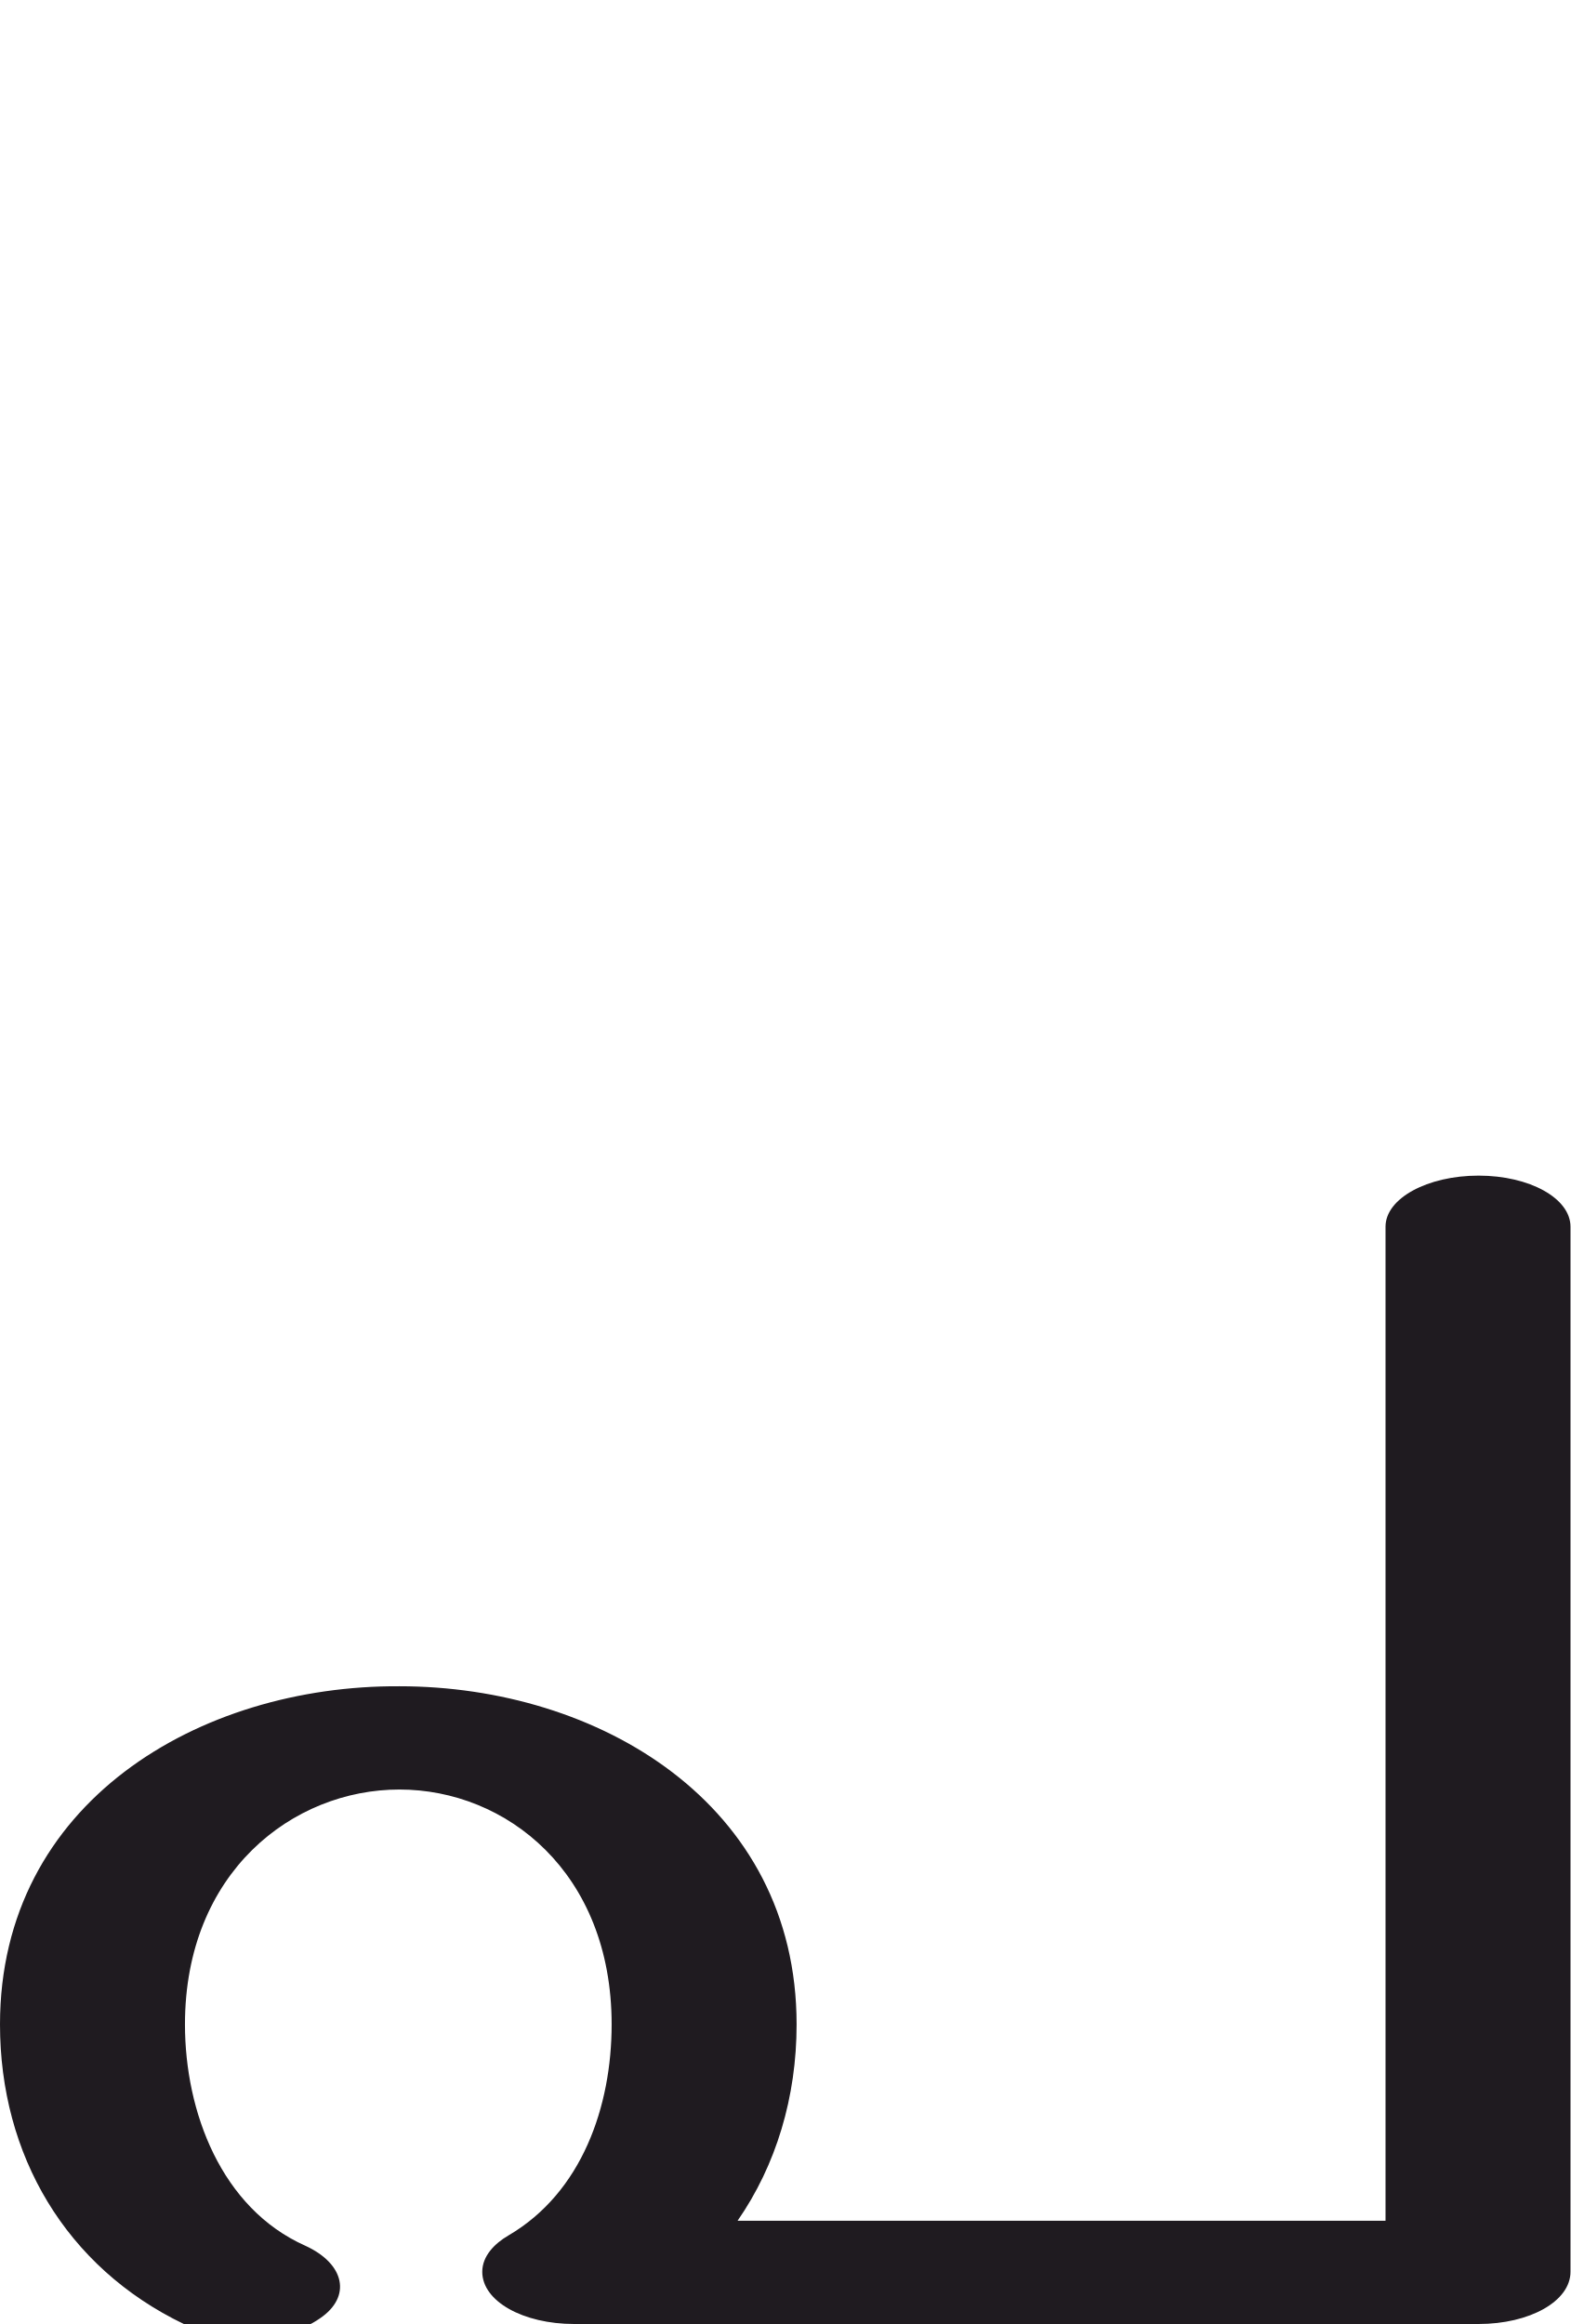
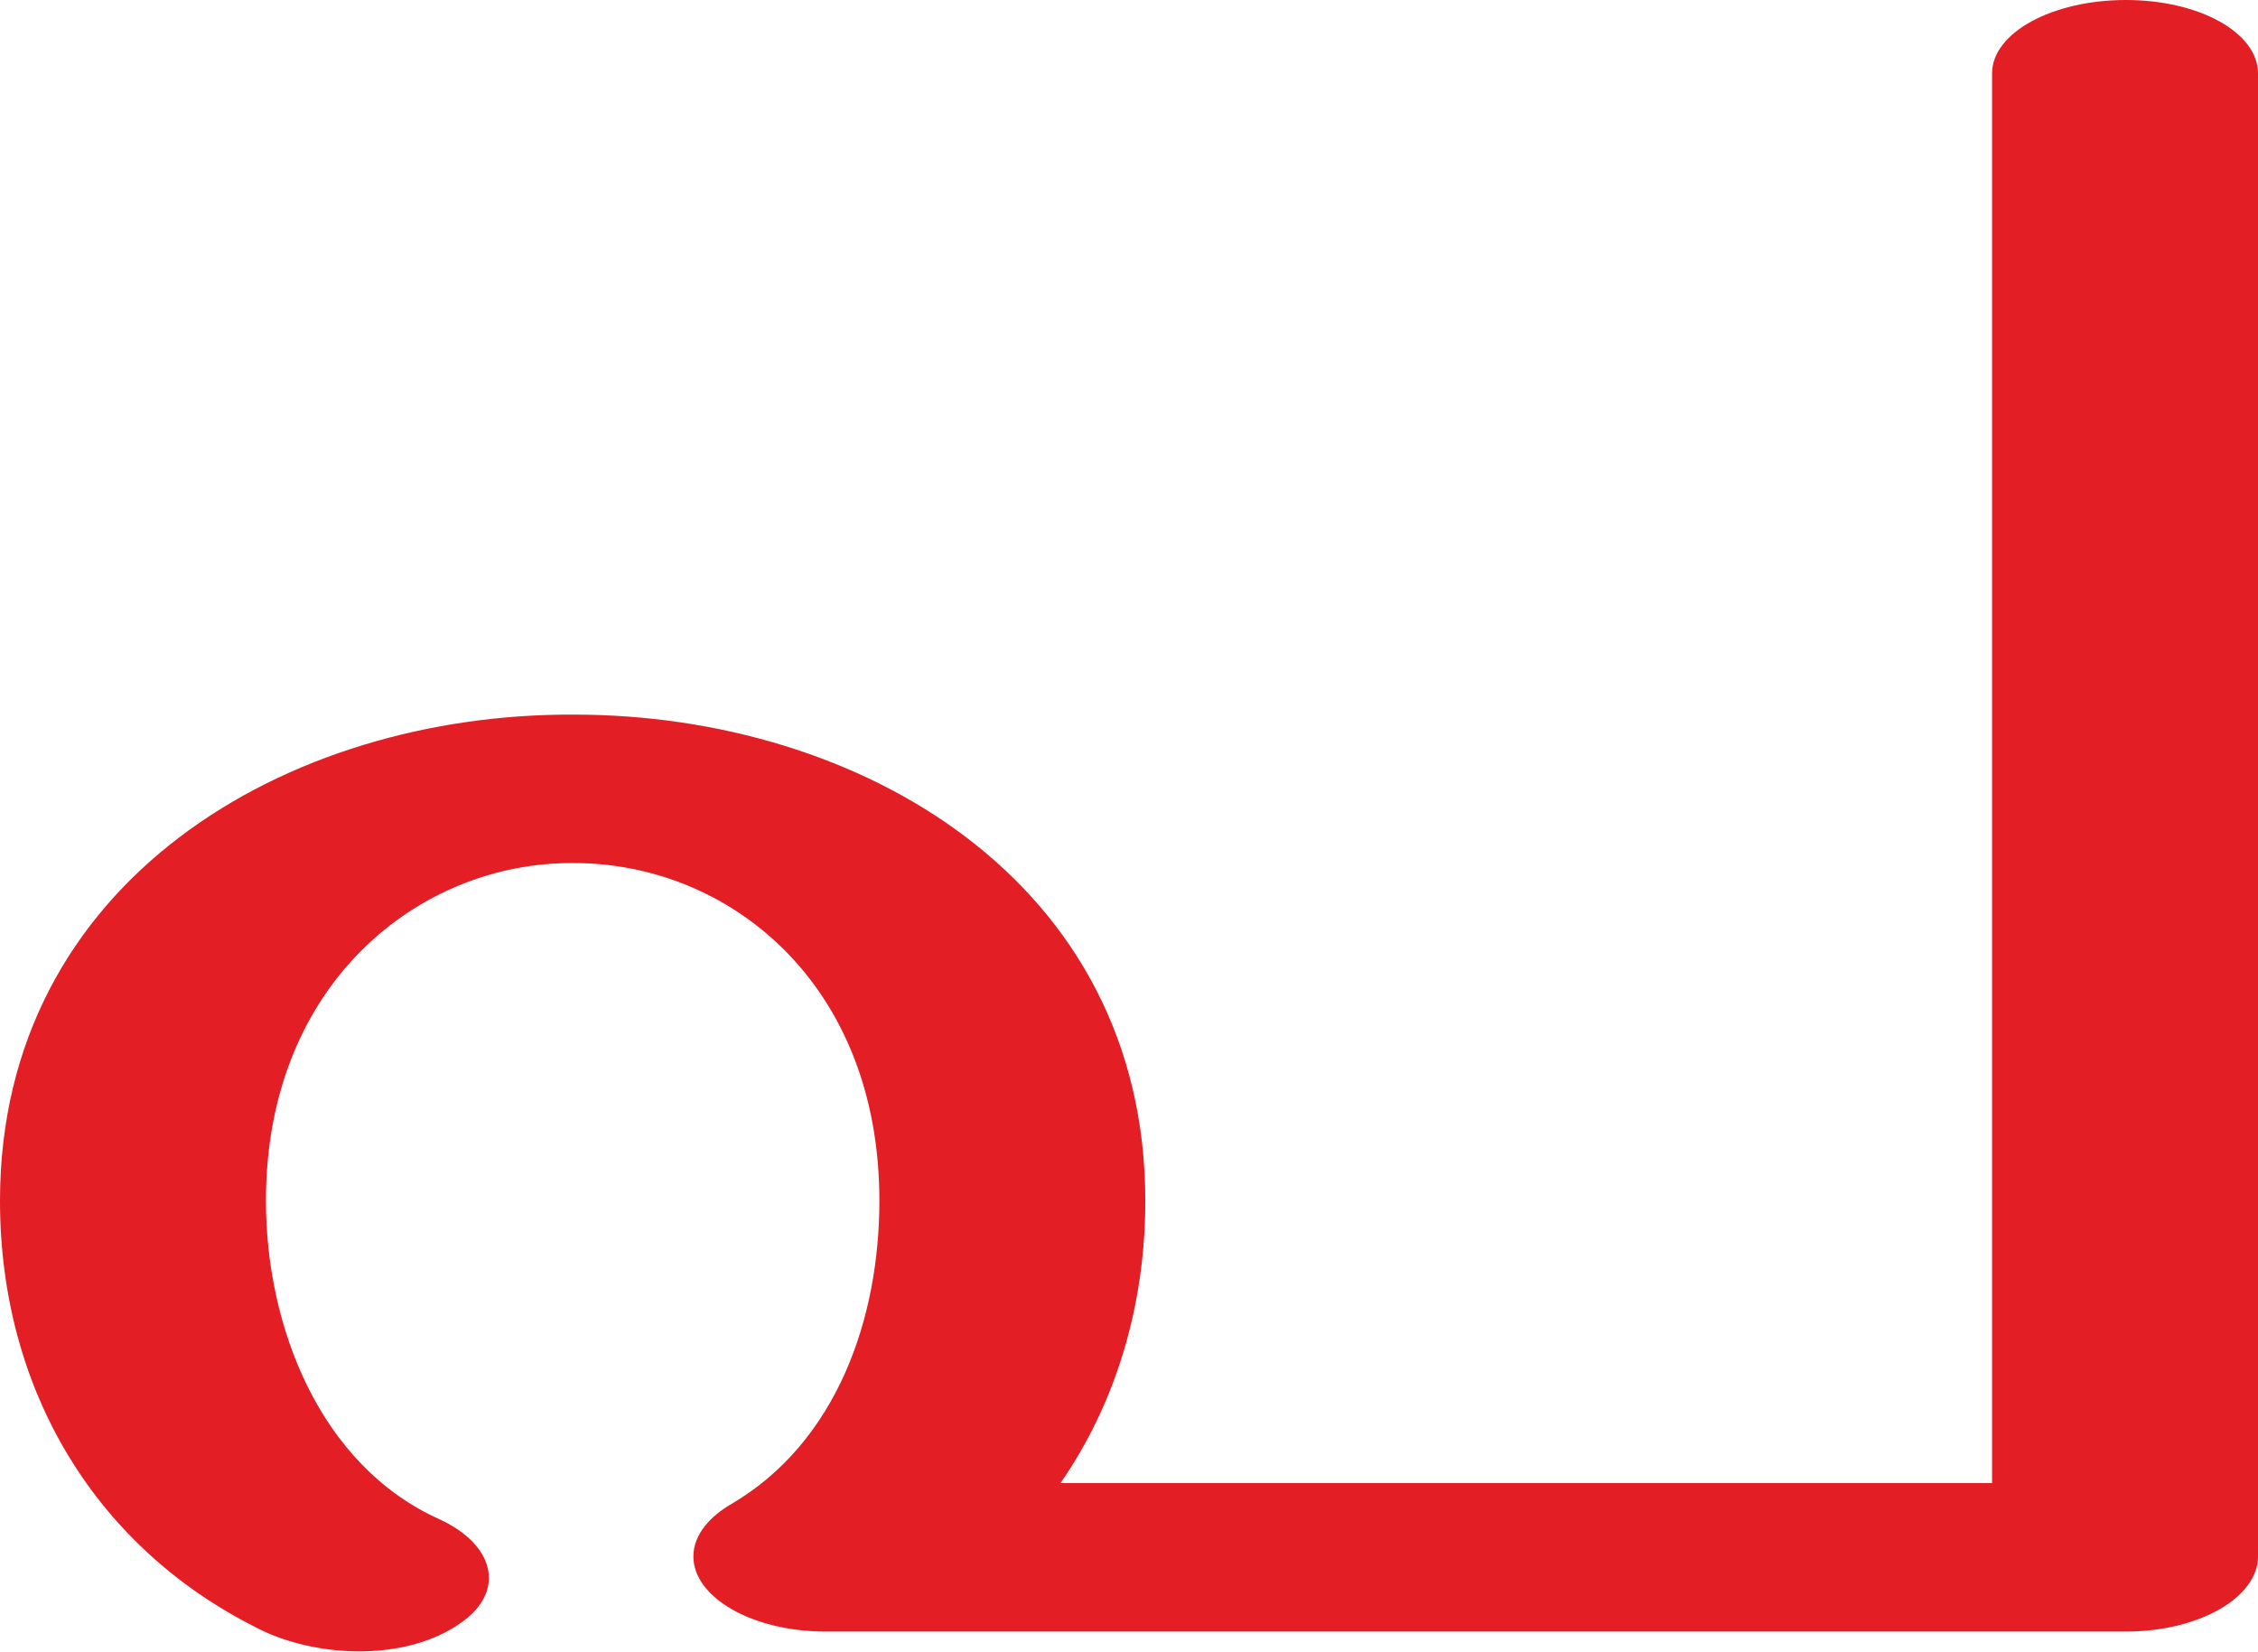
- <svg xmlns="http://www.w3.org/2000/svg" xml:space="preserve" width="1384px" height="2048px" version="1.1" style="shape-rendering:geometricPrecision; text-rendering:geometricPrecision; image-rendering:optimizeQuality; fill-rule:evenodd; clip-rule:evenodd" viewBox="0 0 1384 2048">
+ <svg xmlns="http://www.w3.org/2000/svg" xml:space="preserve" width="1384px" height="1012px" version="1.1" style="shape-rendering:geometricPrecision; text-rendering:geometricPrecision; image-rendering:optimizeQuality; fill-rule:evenodd; clip-rule:evenodd" viewBox="0 0 1384 1012">
  <defs>
    <style type="text/css">
   
-     .fil0 {fill:#1F1B20;fill-rule:nonzero}
+     .fil0 {fill:#E31E24;fill-rule:nonzero}
   
  </style>
  </defs>
  <g id="Layer_x0020_1">
-     <path class="fil0" d="M269 1979c35,16 41,45 13,64 -33,23 -85,21 -120,5 -104,-50 -162,-149 -162,-264 0,-196 176,-299 352,-298 175,0 350,103 350,298 0,64 -18,124 -52,173l571 0 0 -876c0,-25 37,-45 82,-45 45,0 81,20 81,45l0 921c0,26 -36,46 -81,46l-797 0c-45,0 -81,-20 -81,-46 0,-14 11,-25 23,-32 65,-38 91,-114 91,-186 0,-134 -93,-207 -187,-207 -94,0 -189,73 -189,207 0,77 32,162 106,195z" />
+     <path class="fil0" d="M269 931c35,16 41,45 13,64 -33,23 -85,21 -120,5 -104,-50 -162,-149 -162,-264 0,-196 176,-299 352,-298 175,0 350,102 350,298 0,64 -18,124 -52,173l571 0 0 -864c0,-25 37,-45 82,-45 45,0 81,20 81,45l0 909c0,25 -36,46 -81,46l-797 0c-45,0 -81,-21 -81,-46 0,-14 11,-25 23,-32 65,-38 91,-114 91,-186 0,-134 -93,-207 -187,-207 -94,-1 -189,73 -189,207 0,77 33,162 106,195z" />
  </g>
</svg>
